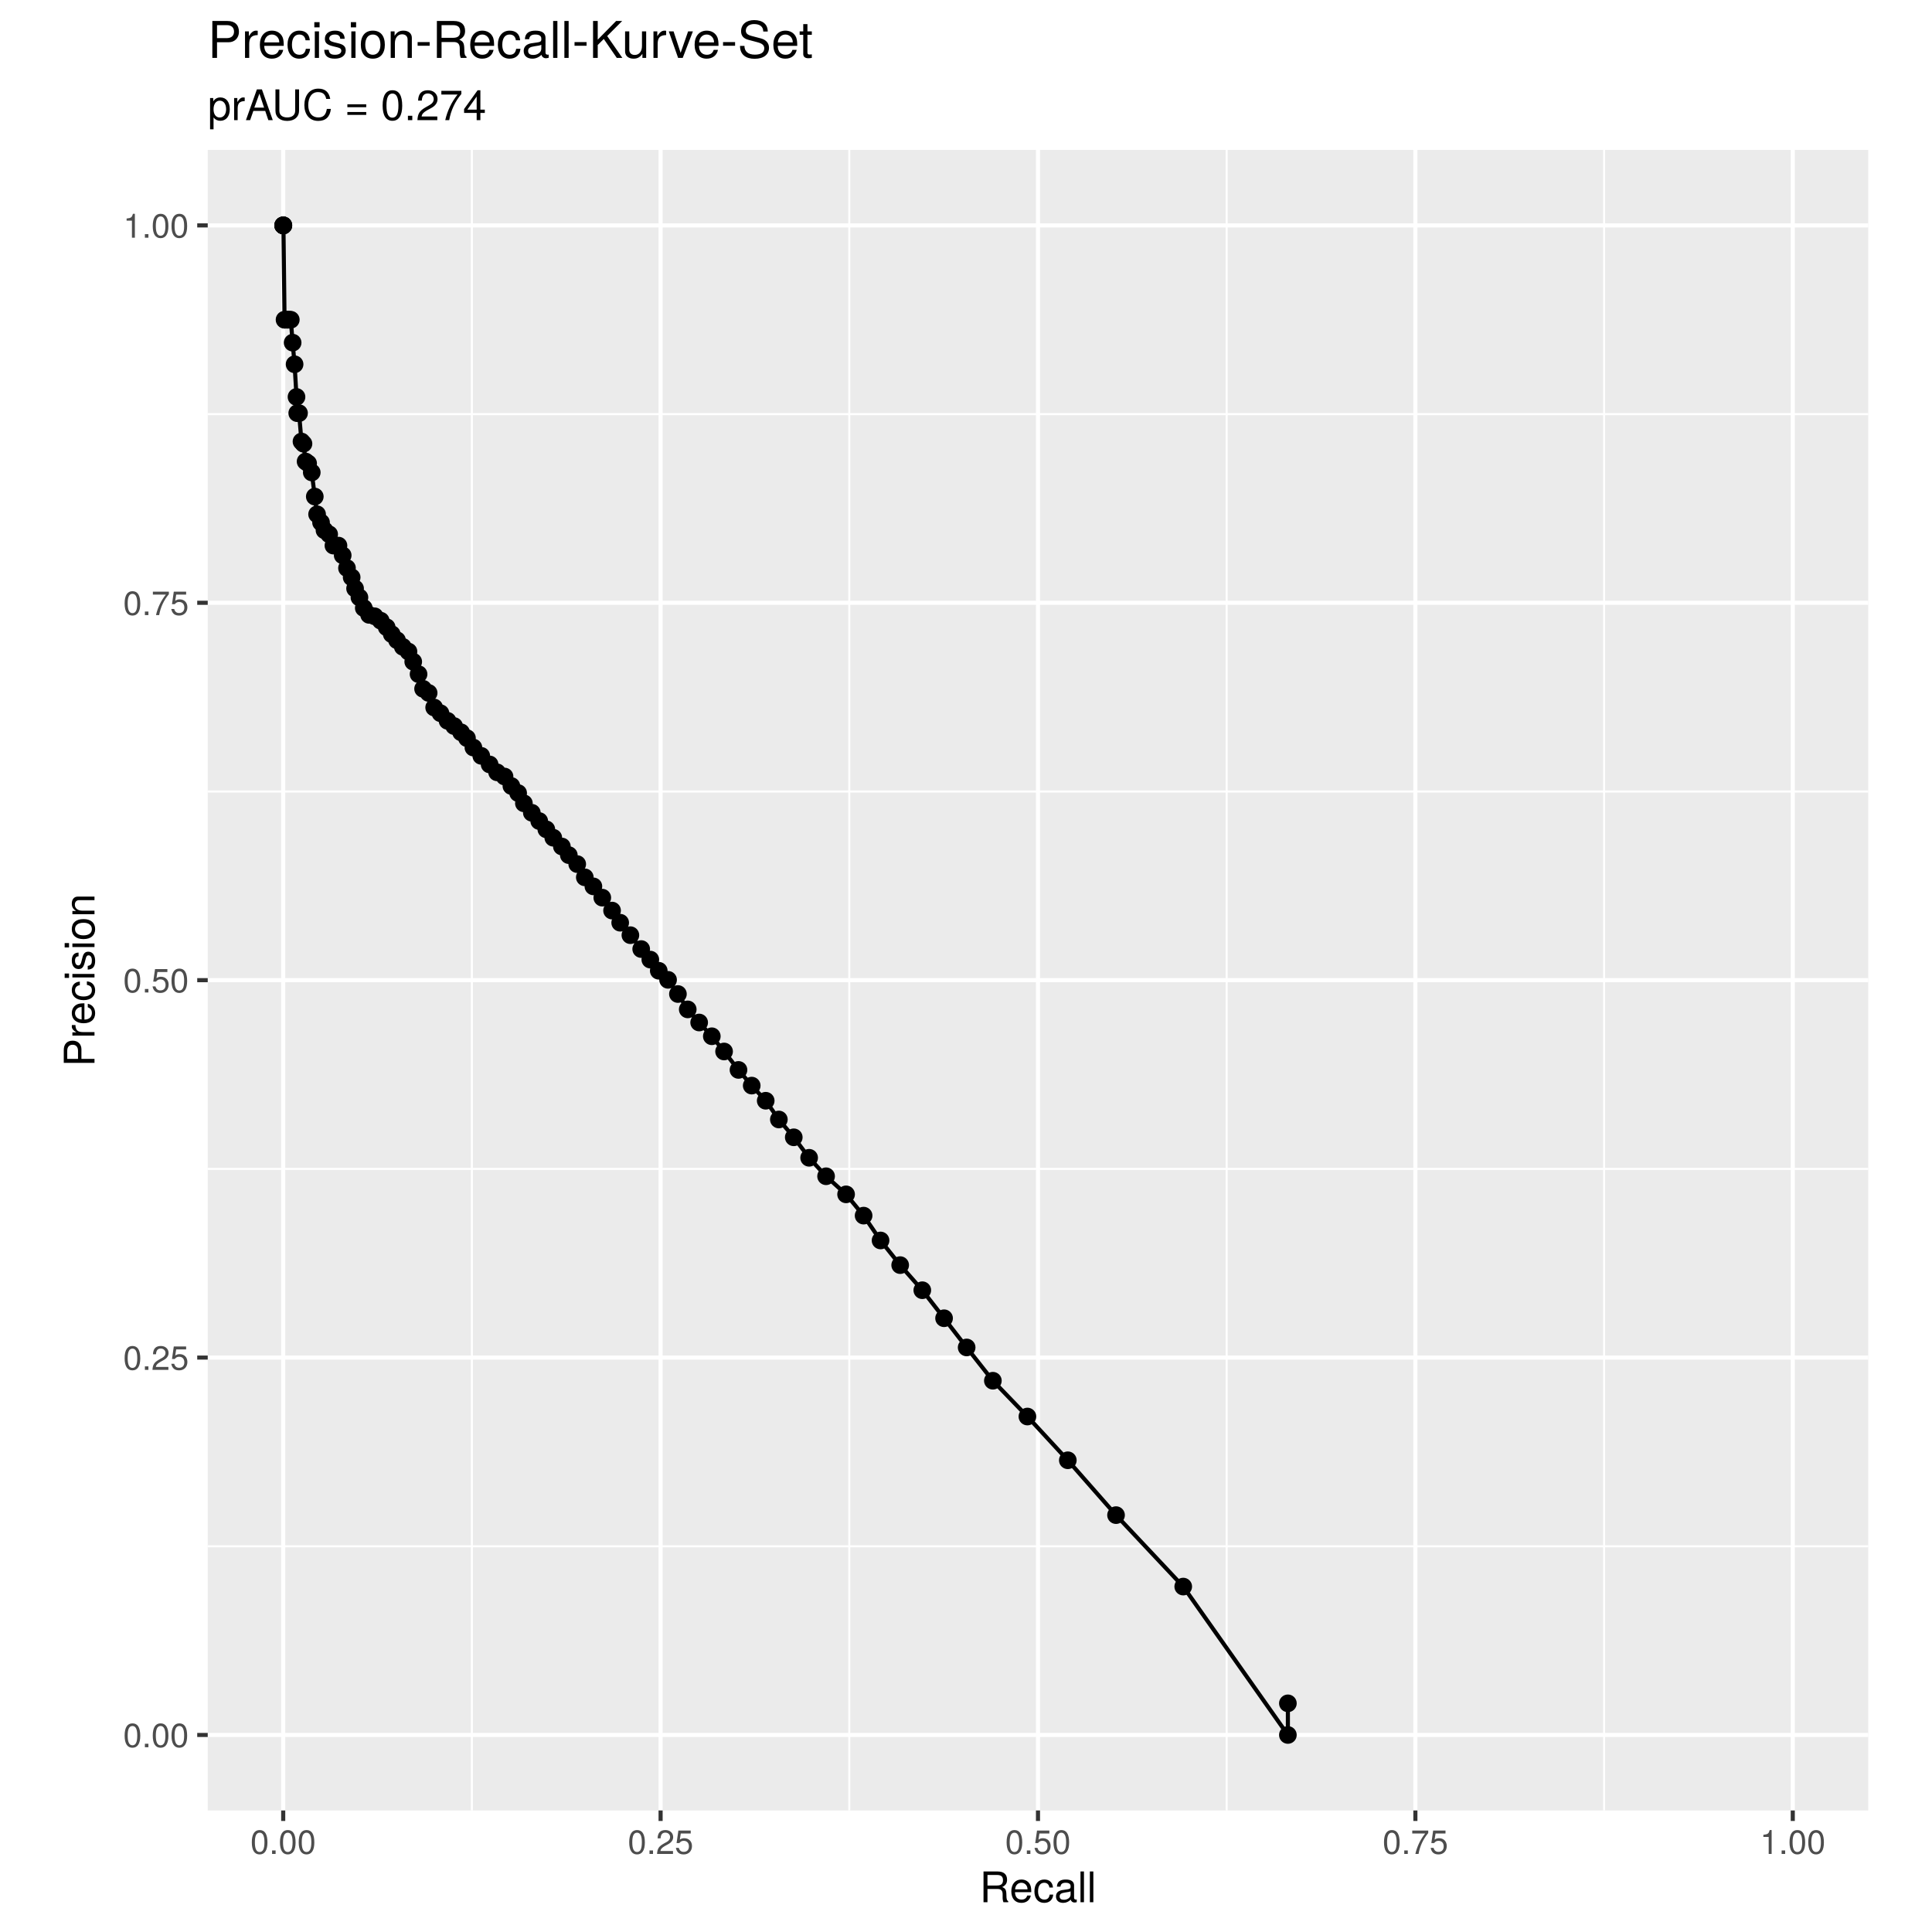
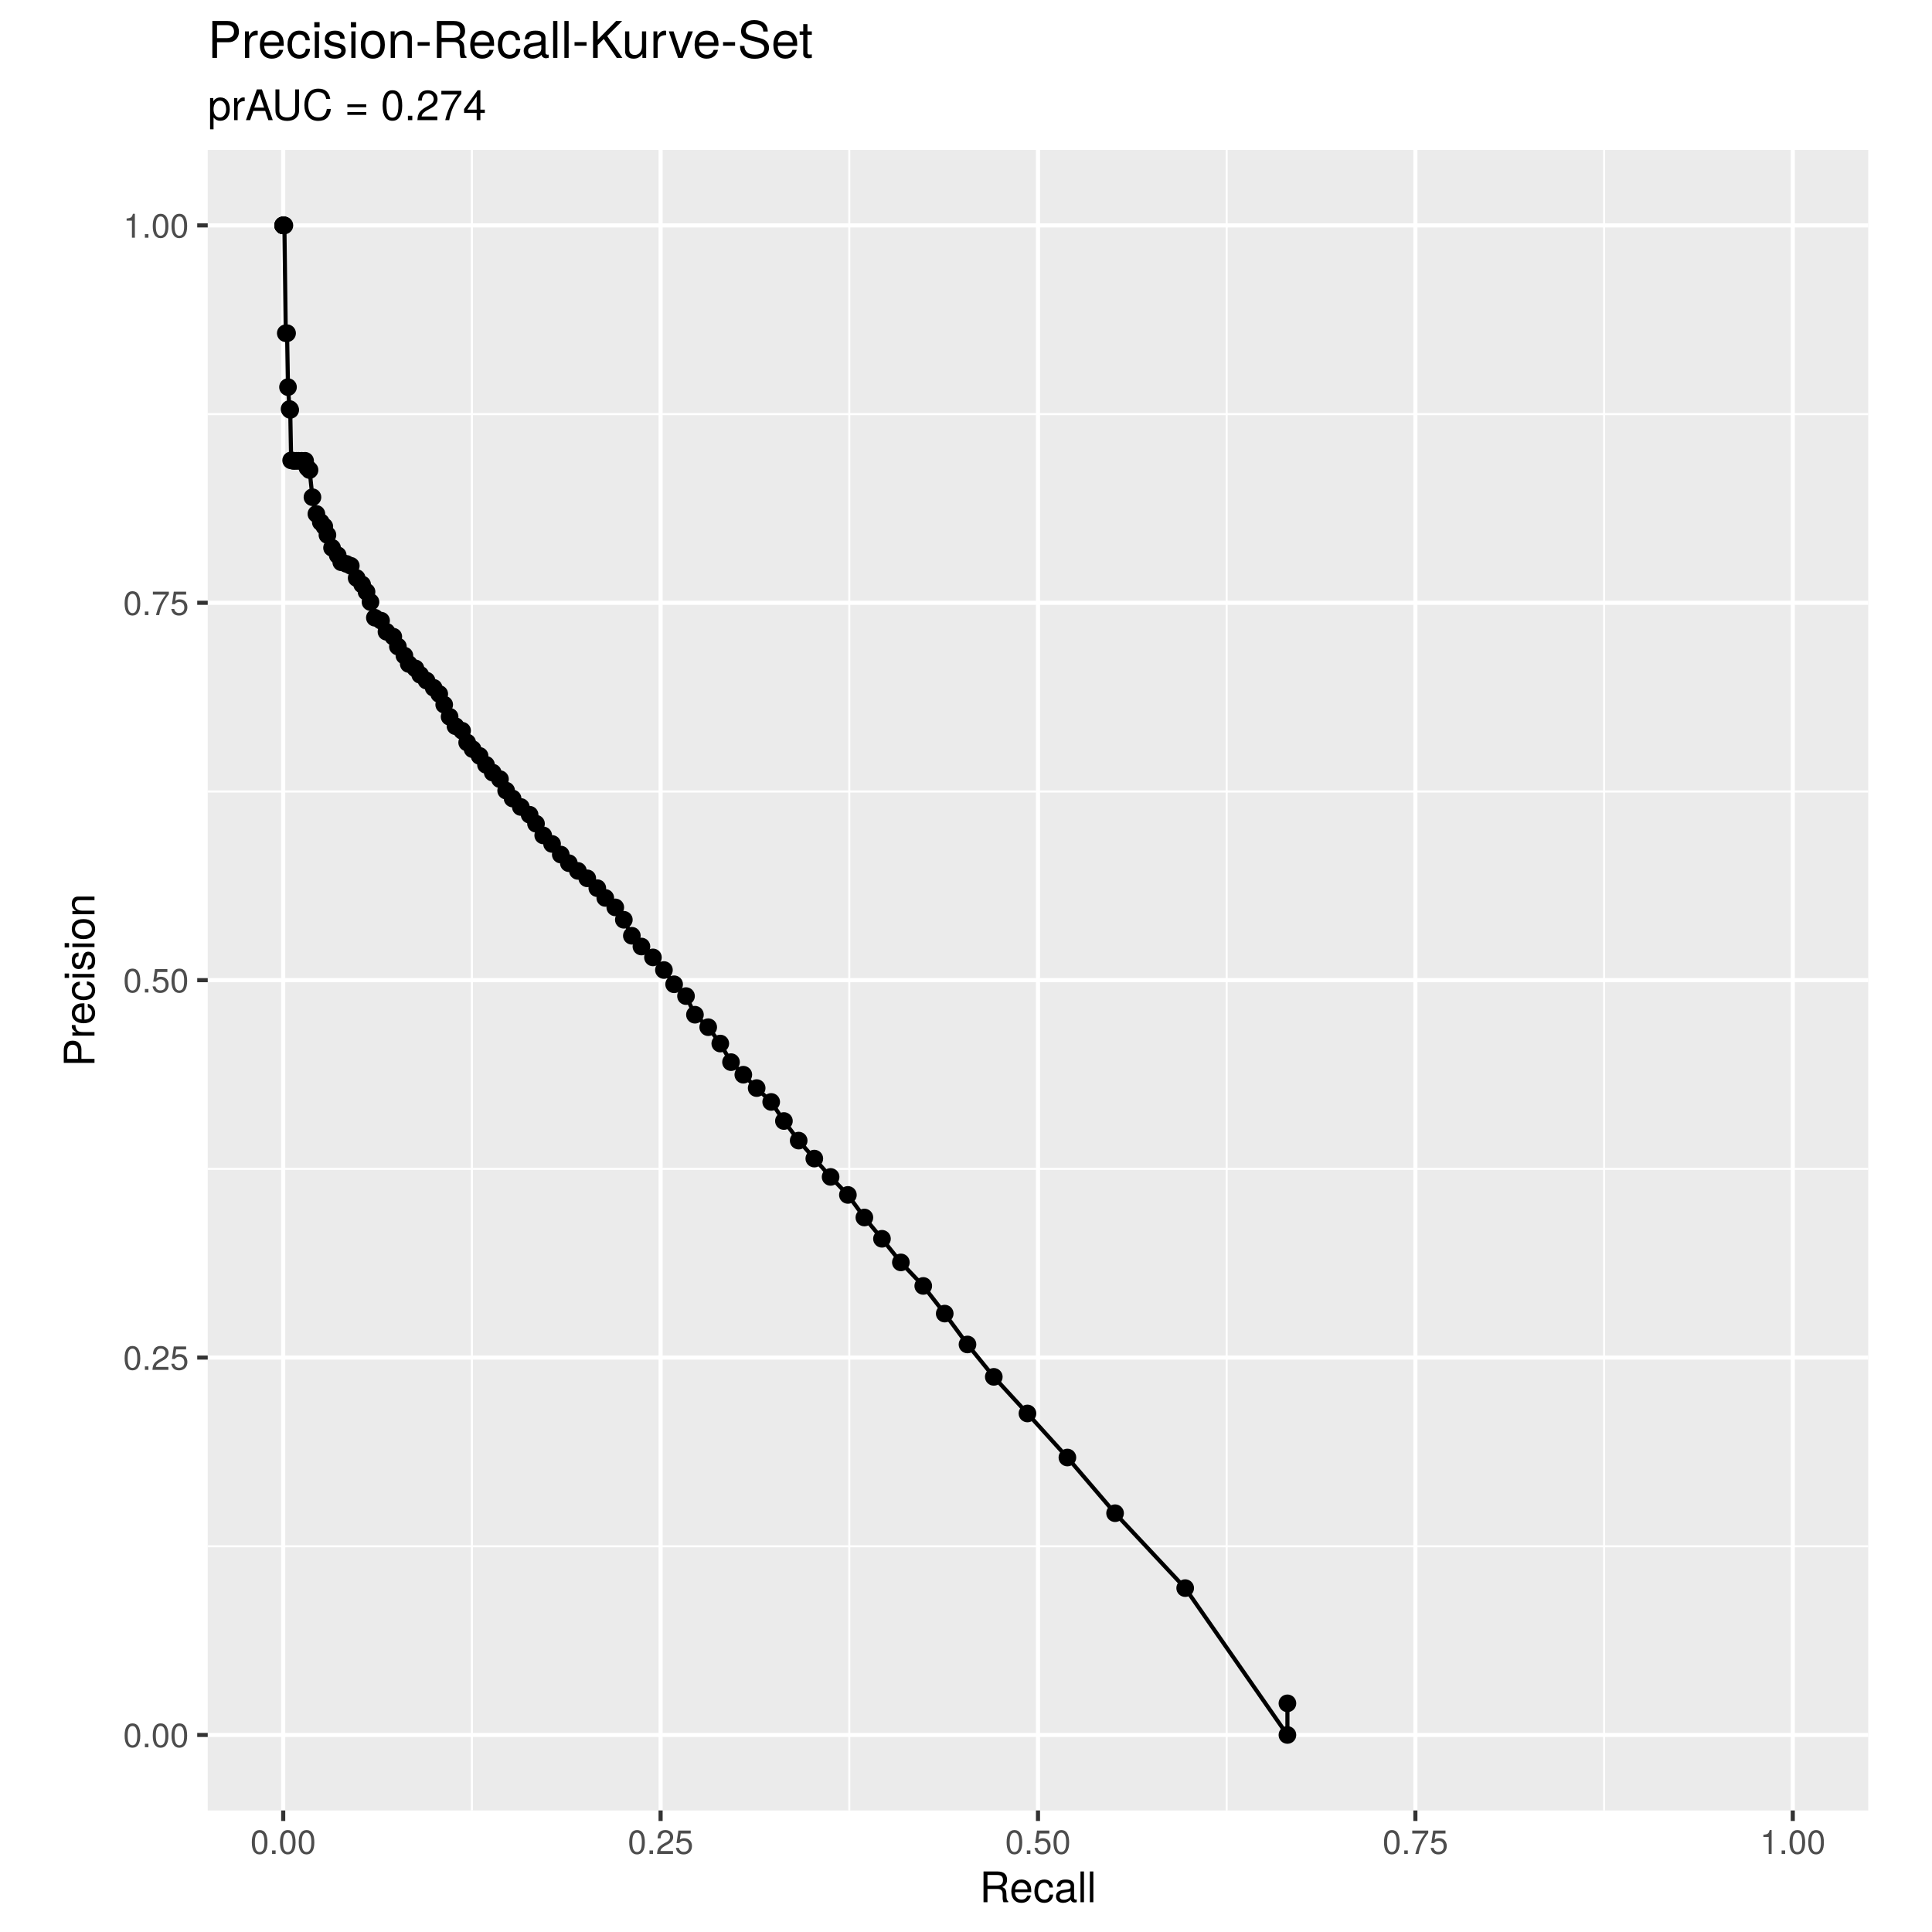
<svg xmlns="http://www.w3.org/2000/svg" class="svglite" width="504.00pt" height="504.00pt" viewBox="0 0 504.00 504.00">
  <defs>
    <style type="text/css">
    .svglite line, .svglite polyline, .svglite polygon, .svglite path, .svglite rect, .svglite circle {
      fill: none;
      stroke: #000000;
      stroke-linecap: round;
      stroke-linejoin: round;
      stroke-miterlimit: 10.00;
    }
    .svglite text {
      white-space: pre;
    }
  </style>
  </defs>
  <rect width="100%" height="100%" style="stroke: none; fill: #FFFFFF;" />
  <defs>
    <clipPath id="cpMC4wMHw1MDQuMDB8MC4wMHw1MDQuMDA=">
      <rect x="0.00" y="0.00" width="504.00" height="504.00" />
    </clipPath>
  </defs>
  <g clip-path="url(#cpMC4wMHw1MDQuMDB8MC4wMHw1MDQuMDA=)">
</g>
  <defs>
    <clipPath id="cpMTEuMTV8NDkyLjg1fDAuMDB8NTA0LjAw">
      <rect x="11.15" y="0.00" width="481.70" height="504.00" />
    </clipPath>
  </defs>
  <g clip-path="url(#cpMTEuMTV8NDkyLjg1fDAuMDB8NTA0LjAw)">
    <rect x="11.15" y="0.00" width="481.70" height="504.00" style="stroke-width: 1.07; stroke: #FFFFFF; fill: #FFFFFF;" />
  </g>
  <g clip-path="url(#cpMC4wMHw1MDQuMDB8MC4wMHw1MDQuMDA=)">
</g>
  <defs>
    <clipPath id="cpNTQuMTl8NDg3LjM3fDM5LjExfDQ3Mi4yOQ==">
      <rect x="54.19" y="39.11" width="433.18" height="433.18" />
    </clipPath>
  </defs>
  <g clip-path="url(#cpNTQuMTl8NDg3LjM3fDM5LjExfDQ3Mi4yOQ==)">
    <rect x="54.19" y="39.11" width="433.18" height="433.18" style="stroke-width: 1.07; stroke: none; fill: #EBEBEB;" />
    <polyline points="54.19,403.38 487.37,403.38 " style="stroke-width: 0.53; stroke: #FFFFFF; stroke-linecap: butt;" />
    <polyline points="54.19,304.93 487.37,304.93 " style="stroke-width: 0.53; stroke: #FFFFFF; stroke-linecap: butt;" />
    <polyline points="54.19,206.48 487.37,206.48 " style="stroke-width: 0.53; stroke: #FFFFFF; stroke-linecap: butt;" />
    <polyline points="54.19,108.03 487.37,108.03 " style="stroke-width: 0.53; stroke: #FFFFFF; stroke-linecap: butt;" />
    <polyline points="123.10,472.29 123.10,39.11 " style="stroke-width: 0.53; stroke: #FFFFFF; stroke-linecap: butt;" />
    <polyline points="221.55,472.29 221.55,39.11 " style="stroke-width: 0.53; stroke: #FFFFFF; stroke-linecap: butt;" />
    <polyline points="320.00,472.29 320.00,39.11 " style="stroke-width: 0.53; stroke: #FFFFFF; stroke-linecap: butt;" />
    <polyline points="418.46,472.29 418.46,39.11 " style="stroke-width: 0.53; stroke: #FFFFFF; stroke-linecap: butt;" />
    <polyline points="54.19,452.60 487.37,452.60 " style="stroke-width: 1.07; stroke: #FFFFFF; stroke-linecap: butt;" />
    <polyline points="54.19,354.15 487.37,354.15 " style="stroke-width: 1.07; stroke: #FFFFFF; stroke-linecap: butt;" />
    <polyline points="54.19,255.70 487.37,255.70 " style="stroke-width: 1.07; stroke: #FFFFFF; stroke-linecap: butt;" />
    <polyline points="54.19,157.25 487.37,157.25 " style="stroke-width: 1.07; stroke: #FFFFFF; stroke-linecap: butt;" />
    <polyline points="54.19,58.80 487.37,58.80 " style="stroke-width: 1.07; stroke: #FFFFFF; stroke-linecap: butt;" />
    <polyline points="73.88,472.29 73.88,39.11 " style="stroke-width: 1.07; stroke: #FFFFFF; stroke-linecap: butt;" />
    <polyline points="172.33,472.29 172.33,39.11 " style="stroke-width: 1.07; stroke: #FFFFFF; stroke-linecap: butt;" />
    <polyline points="270.78,472.29 270.78,39.11 " style="stroke-width: 1.07; stroke: #FFFFFF; stroke-linecap: butt;" />
    <polyline points="369.23,472.29 369.23,39.11 " style="stroke-width: 1.07; stroke: #FFFFFF; stroke-linecap: butt;" />
    <polyline points="467.68,472.29 467.68,39.11 " style="stroke-width: 1.07; stroke: #FFFFFF; stroke-linecap: butt;" />
-     <circle cx="335.97" cy="452.60" r="1.95" style="stroke-width: 0.71; fill: #000000;" />
-     <circle cx="335.97" cy="444.35" r="1.95" style="stroke-width: 0.71; fill: #000000;" />
-     <circle cx="308.67" cy="413.89" r="1.95" style="stroke-width: 0.71; fill: #000000;" />
-     <circle cx="291.14" cy="395.25" r="1.95" style="stroke-width: 0.71; fill: #000000;" />
-     <circle cx="278.56" cy="380.94" r="1.95" style="stroke-width: 0.71; fill: #000000;" />
-     <circle cx="268.02" cy="369.53" r="1.95" style="stroke-width: 0.71; fill: #000000;" />
-     <circle cx="259.01" cy="360.19" r="1.95" style="stroke-width: 0.71; fill: #000000;" />
-     <circle cx="252.17" cy="351.51" r="1.95" style="stroke-width: 0.71; fill: #000000;" />
-     <circle cx="246.28" cy="343.89" r="1.95" style="stroke-width: 0.71; fill: #000000;" />
-     <circle cx="240.60" cy="336.58" r="1.95" style="stroke-width: 0.71; fill: #000000;" />
-     <circle cx="234.83" cy="330.03" r="1.95" style="stroke-width: 0.71; fill: #000000;" />
-     <circle cx="229.71" cy="323.60" r="1.95" style="stroke-width: 0.71; fill: #000000;" />
-     <circle cx="225.29" cy="317.12" r="1.95" style="stroke-width: 0.71; fill: #000000;" />
-     <circle cx="220.72" cy="311.57" r="1.95" style="stroke-width: 0.71; fill: #000000;" />
-     <circle cx="215.50" cy="306.85" r="1.95" style="stroke-width: 0.71; fill: #000000;" />
-     <circle cx="211.08" cy="302.03" r="1.95" style="stroke-width: 0.71; fill: #000000;" />
-     <circle cx="207.07" cy="296.69" r="1.95" style="stroke-width: 0.71; fill: #000000;" />
-     <circle cx="203.18" cy="292.04" r="1.95" style="stroke-width: 0.71; fill: #000000;" />
-     <circle cx="199.75" cy="287.15" r="1.95" style="stroke-width: 0.71; fill: #000000;" />
-     <circle cx="196.10" cy="283.20" r="1.95" style="stroke-width: 0.71; fill: #000000;" />
-     <circle cx="192.65" cy="279.11" r="1.95" style="stroke-width: 0.71; fill: #000000;" />
-     <circle cx="188.89" cy="274.30" r="1.95" style="stroke-width: 0.71; fill: #000000;" />
-     <circle cx="185.69" cy="270.33" r="1.95" style="stroke-width: 0.71; fill: #000000;" />
-     <circle cx="182.39" cy="266.74" r="1.95" style="stroke-width: 0.71; fill: #000000;" />
-     <circle cx="179.41" cy="263.32" r="1.95" style="stroke-width: 0.71; fill: #000000;" />
-     <circle cx="176.85" cy="259.31" r="1.95" style="stroke-width: 0.71; fill: #000000;" />
-     <circle cx="174.28" cy="255.61" r="1.95" style="stroke-width: 0.71; fill: #000000;" />
-     <circle cx="171.85" cy="253.24" r="1.95" style="stroke-width: 0.71; fill: #000000;" />
-     <circle cx="169.65" cy="250.33" r="1.95" style="stroke-width: 0.71; fill: #000000;" />
-     <circle cx="167.27" cy="247.58" r="1.95" style="stroke-width: 0.71; fill: #000000;" />
-     <circle cx="164.45" cy="243.96" r="1.95" style="stroke-width: 0.71; fill: #000000;" />
-     <circle cx="161.79" cy="240.71" r="1.95" style="stroke-width: 0.71; fill: #000000;" />
-     <circle cx="159.67" cy="237.54" r="1.95" style="stroke-width: 0.71; fill: #000000;" />
-     <circle cx="157.12" cy="234.17" r="1.95" style="stroke-width: 0.71; fill: #000000;" />
-     <circle cx="154.80" cy="231.23" r="1.95" style="stroke-width: 0.71; fill: #000000;" />
-     <circle cx="152.56" cy="228.87" r="1.95" style="stroke-width: 0.71; fill: #000000;" />
-     <circle cx="150.58" cy="225.42" r="1.95" style="stroke-width: 0.71; fill: #000000;" />
-     <circle cx="148.39" cy="223.08" r="1.95" style="stroke-width: 0.71; fill: #000000;" />
-     <circle cx="146.58" cy="220.83" r="1.95" style="stroke-width: 0.71; fill: #000000;" />
-     <circle cx="144.34" cy="218.54" r="1.95" style="stroke-width: 0.71; fill: #000000;" />
-     <circle cx="142.52" cy="216.35" r="1.95" style="stroke-width: 0.71; fill: #000000;" />
-     <circle cx="140.67" cy="214.19" r="1.95" style="stroke-width: 0.71; fill: #000000;" />
-     <circle cx="138.74" cy="212.03" r="1.95" style="stroke-width: 0.71; fill: #000000;" />
-     <circle cx="136.67" cy="209.56" r="1.95" style="stroke-width: 0.71; fill: #000000;" />
-     <circle cx="135.17" cy="206.89" r="1.95" style="stroke-width: 0.71; fill: #000000;" />
-     <circle cx="133.41" cy="205.05" r="1.95" style="stroke-width: 0.71; fill: #000000;" />
-     <circle cx="131.62" cy="202.57" r="1.95" style="stroke-width: 0.71; fill: #000000;" />
-     <circle cx="129.68" cy="201.48" r="1.95" style="stroke-width: 0.71; fill: #000000;" />
-     <circle cx="127.73" cy="199.42" r="1.95" style="stroke-width: 0.71; fill: #000000;" />
-     <circle cx="125.55" cy="197.18" r="1.95" style="stroke-width: 0.71; fill: #000000;" />
-     <circle cx="123.50" cy="195.02" r="1.95" style="stroke-width: 0.71; fill: #000000;" />
-     <circle cx="121.82" cy="192.56" r="1.95" style="stroke-width: 0.71; fill: #000000;" />
-     <circle cx="120.28" cy="191.04" r="1.95" style="stroke-width: 0.71; fill: #000000;" />
-     <circle cx="118.46" cy="189.41" r="1.95" style="stroke-width: 0.71; fill: #000000;" />
-     <circle cx="116.75" cy="188.04" r="1.95" style="stroke-width: 0.71; fill: #000000;" />
-     <circle cx="114.91" cy="186.06" r="1.95" style="stroke-width: 0.71; fill: #000000;" />
-     <circle cx="113.26" cy="184.57" r="1.95" style="stroke-width: 0.71; fill: #000000;" />
-     <circle cx="111.82" cy="180.77" r="1.95" style="stroke-width: 0.71; fill: #000000;" />
-     <circle cx="110.37" cy="179.69" r="1.95" style="stroke-width: 0.71; fill: #000000;" />
-     <circle cx="109.19" cy="175.87" r="1.95" style="stroke-width: 0.71; fill: #000000;" />
-     <circle cx="107.80" cy="172.62" r="1.95" style="stroke-width: 0.71; fill: #000000;" />
-     <circle cx="106.56" cy="169.97" r="1.95" style="stroke-width: 0.71; fill: #000000;" />
-     <circle cx="105.08" cy="168.74" r="1.95" style="stroke-width: 0.71; fill: #000000;" />
-     <circle cx="103.57" cy="167.02" r="1.95" style="stroke-width: 0.71; fill: #000000;" />
-     <circle cx="102.20" cy="165.44" r="1.95" style="stroke-width: 0.71; fill: #000000;" />
-     <circle cx="100.87" cy="163.63" r="1.95" style="stroke-width: 0.71; fill: #000000;" />
-     <circle cx="99.32" cy="161.92" r="1.95" style="stroke-width: 0.71; fill: #000000;" />
-     <circle cx="97.73" cy="160.77" r="1.95" style="stroke-width: 0.71; fill: #000000;" />
-     <circle cx="96.29" cy="160.40" r="1.95" style="stroke-width: 0.71; fill: #000000;" />
-     <circle cx="94.90" cy="158.62" r="1.95" style="stroke-width: 0.71; fill: #000000;" />
-     <circle cx="93.77" cy="155.86" r="1.95" style="stroke-width: 0.71; fill: #000000;" />
-     <circle cx="92.63" cy="153.53" r="1.95" style="stroke-width: 0.71; fill: #000000;" />
-     <circle cx="91.74" cy="150.61" r="1.95" style="stroke-width: 0.71; fill: #000000;" />
-     <circle cx="90.52" cy="148.20" r="1.95" style="stroke-width: 0.71; fill: #000000;" />
-     <circle cx="89.40" cy="144.87" r="1.95" style="stroke-width: 0.71; fill: #000000;" />
-     <circle cx="88.30" cy="142.33" r="1.95" style="stroke-width: 0.71; fill: #000000;" />
-     <circle cx="86.98" cy="142.33" r="1.95" style="stroke-width: 0.71; fill: #000000;" />
-     <circle cx="85.87" cy="139.38" r="1.95" style="stroke-width: 0.71; fill: #000000;" />
-     <circle cx="84.65" cy="138.33" r="1.95" style="stroke-width: 0.71; fill: #000000;" />
-     <circle cx="83.75" cy="136.29" r="1.95" style="stroke-width: 0.71; fill: #000000;" />
-     <circle cx="82.72" cy="134.16" r="1.95" style="stroke-width: 0.71; fill: #000000;" />
-     <circle cx="82.12" cy="129.54" r="1.95" style="stroke-width: 0.71; fill: #000000;" />
-     <circle cx="81.33" cy="123.25" r="1.95" style="stroke-width: 0.71; fill: #000000;" />
-     <circle cx="80.38" cy="120.88" r="1.95" style="stroke-width: 0.71; fill: #000000;" />
-     <circle cx="79.72" cy="120.39" r="1.95" style="stroke-width: 0.71; fill: #000000;" />
-     <circle cx="79.17" cy="115.75" r="1.95" style="stroke-width: 0.71; fill: #000000;" />
-     <circle cx="78.65" cy="115.18" r="1.95" style="stroke-width: 0.71; fill: #000000;" />
-     <circle cx="78.01" cy="107.78" r="1.95" style="stroke-width: 0.71; fill: #000000;" />
-     <circle cx="77.54" cy="107.78" r="1.95" style="stroke-width: 0.71; fill: #000000;" />
-     <circle cx="77.35" cy="103.55" r="1.95" style="stroke-width: 0.71; fill: #000000;" />
-     <circle cx="76.85" cy="95.03" r="1.95" style="stroke-width: 0.71; fill: #000000;" />
-     <circle cx="76.34" cy="89.39" r="1.95" style="stroke-width: 0.71; fill: #000000;" />
-     <circle cx="75.86" cy="83.41" r="1.95" style="stroke-width: 0.71; fill: #000000;" />
-     <circle cx="75.50" cy="83.41" r="1.95" style="stroke-width: 0.71; fill: #000000;" />
-     <circle cx="75.05" cy="83.41" r="1.95" style="stroke-width: 0.71; fill: #000000;" />
-     <circle cx="74.80" cy="83.41" r="1.95" style="stroke-width: 0.71; fill: #000000;" />
-     <circle cx="74.35" cy="83.41" r="1.95" style="stroke-width: 0.71; fill: #000000;" />
-     <circle cx="74.23" cy="83.41" r="1.95" style="stroke-width: 0.71; fill: #000000;" />
-     <circle cx="73.94" cy="58.80" r="1.95" style="stroke-width: 0.71; fill: #000000;" />
+     <circle cx="335.85" cy="452.60" r="1.95" style="stroke-width: 0.71; fill: #000000;" />
+     <circle cx="335.85" cy="444.35" r="1.95" style="stroke-width: 0.71; fill: #000000;" />
+     <circle cx="309.18" cy="414.29" r="1.95" style="stroke-width: 0.71; fill: #000000;" />
+     <circle cx="290.89" cy="394.75" r="1.95" style="stroke-width: 0.71; fill: #000000;" />
+     <circle cx="278.45" cy="380.22" r="1.95" style="stroke-width: 0.71; fill: #000000;" />
+     <circle cx="268.03" cy="368.73" r="1.95" style="stroke-width: 0.71; fill: #000000;" />
+     <circle cx="259.25" cy="359.18" r="1.95" style="stroke-width: 0.71; fill: #000000;" />
+     <circle cx="252.39" cy="350.73" r="1.95" style="stroke-width: 0.71; fill: #000000;" />
+     <circle cx="246.45" cy="342.68" r="1.95" style="stroke-width: 0.71; fill: #000000;" />
+     <circle cx="240.85" cy="335.46" r="1.95" style="stroke-width: 0.71; fill: #000000;" />
+     <circle cx="235.01" cy="329.32" r="1.95" style="stroke-width: 0.71; fill: #000000;" />
+     <circle cx="230.08" cy="323.16" r="1.95" style="stroke-width: 0.71; fill: #000000;" />
+     <circle cx="225.49" cy="317.61" r="1.95" style="stroke-width: 0.71; fill: #000000;" />
+     <circle cx="221.19" cy="311.72" r="1.95" style="stroke-width: 0.71; fill: #000000;" />
+     <circle cx="216.68" cy="307.02" r="1.95" style="stroke-width: 0.71; fill: #000000;" />
+     <circle cx="212.43" cy="302.24" r="1.95" style="stroke-width: 0.71; fill: #000000;" />
+     <circle cx="208.35" cy="297.55" r="1.95" style="stroke-width: 0.71; fill: #000000;" />
+     <circle cx="204.50" cy="292.44" r="1.95" style="stroke-width: 0.71; fill: #000000;" />
+     <circle cx="201.18" cy="287.46" r="1.95" style="stroke-width: 0.71; fill: #000000;" />
+     <circle cx="197.39" cy="283.85" r="1.95" style="stroke-width: 0.71; fill: #000000;" />
+     <circle cx="193.91" cy="280.36" r="1.95" style="stroke-width: 0.71; fill: #000000;" />
+     <circle cx="190.70" cy="277.08" r="1.95" style="stroke-width: 0.71; fill: #000000;" />
+     <circle cx="187.90" cy="272.23" r="1.95" style="stroke-width: 0.71; fill: #000000;" />
+     <circle cx="184.75" cy="267.96" r="1.95" style="stroke-width: 0.71; fill: #000000;" />
+     <circle cx="181.29" cy="264.71" r="1.95" style="stroke-width: 0.71; fill: #000000;" />
+     <circle cx="178.96" cy="259.85" r="1.95" style="stroke-width: 0.71; fill: #000000;" />
+     <circle cx="175.86" cy="256.77" r="1.95" style="stroke-width: 0.71; fill: #000000;" />
+     <circle cx="173.20" cy="253.05" r="1.95" style="stroke-width: 0.71; fill: #000000;" />
+     <circle cx="170.34" cy="249.76" r="1.95" style="stroke-width: 0.71; fill: #000000;" />
+     <circle cx="167.33" cy="246.92" r="1.95" style="stroke-width: 0.71; fill: #000000;" />
+     <circle cx="164.83" cy="244.11" r="1.95" style="stroke-width: 0.71; fill: #000000;" />
+     <circle cx="162.74" cy="239.94" r="1.95" style="stroke-width: 0.71; fill: #000000;" />
+     <circle cx="160.51" cy="236.71" r="1.95" style="stroke-width: 0.71; fill: #000000;" />
+     <circle cx="157.90" cy="234.24" r="1.95" style="stroke-width: 0.71; fill: #000000;" />
+     <circle cx="155.82" cy="231.70" r="1.95" style="stroke-width: 0.71; fill: #000000;" />
+     <circle cx="153.20" cy="229.13" r="1.95" style="stroke-width: 0.71; fill: #000000;" />
+     <circle cx="150.76" cy="227.19" r="1.95" style="stroke-width: 0.71; fill: #000000;" />
+     <circle cx="148.40" cy="225.18" r="1.95" style="stroke-width: 0.71; fill: #000000;" />
+     <circle cx="146.29" cy="222.93" r="1.95" style="stroke-width: 0.71; fill: #000000;" />
+     <circle cx="144.02" cy="220.16" r="1.95" style="stroke-width: 0.71; fill: #000000;" />
+     <circle cx="141.71" cy="217.93" r="1.95" style="stroke-width: 0.71; fill: #000000;" />
+     <circle cx="139.83" cy="214.88" r="1.95" style="stroke-width: 0.71; fill: #000000;" />
+     <circle cx="138.16" cy="212.54" r="1.95" style="stroke-width: 0.71; fill: #000000;" />
+     <circle cx="135.87" cy="210.52" r="1.95" style="stroke-width: 0.71; fill: #000000;" />
+     <circle cx="133.72" cy="208.31" r="1.95" style="stroke-width: 0.71; fill: #000000;" />
+     <circle cx="132.04" cy="206.25" r="1.95" style="stroke-width: 0.71; fill: #000000;" />
+     <circle cx="130.43" cy="203.26" r="1.95" style="stroke-width: 0.71; fill: #000000;" />
+     <circle cx="128.54" cy="201.56" r="1.95" style="stroke-width: 0.71; fill: #000000;" />
+     <circle cx="126.78" cy="199.51" r="1.95" style="stroke-width: 0.71; fill: #000000;" />
+     <circle cx="125.11" cy="197.19" r="1.95" style="stroke-width: 0.71; fill: #000000;" />
+     <circle cx="123.28" cy="195.43" r="1.95" style="stroke-width: 0.71; fill: #000000;" />
+     <circle cx="121.87" cy="193.70" r="1.95" style="stroke-width: 0.71; fill: #000000;" />
+     <circle cx="120.55" cy="190.63" r="1.95" style="stroke-width: 0.71; fill: #000000;" />
+     <circle cx="118.82" cy="189.44" r="1.95" style="stroke-width: 0.71; fill: #000000;" />
+     <circle cx="117.29" cy="186.98" r="1.95" style="stroke-width: 0.71; fill: #000000;" />
+     <circle cx="115.88" cy="183.83" r="1.95" style="stroke-width: 0.71; fill: #000000;" />
+     <circle cx="114.59" cy="181.04" r="1.95" style="stroke-width: 0.71; fill: #000000;" />
+     <circle cx="113.13" cy="179.43" r="1.95" style="stroke-width: 0.71; fill: #000000;" />
+     <circle cx="111.27" cy="177.55" r="1.95" style="stroke-width: 0.71; fill: #000000;" />
+     <circle cx="109.62" cy="176.04" r="1.95" style="stroke-width: 0.71; fill: #000000;" />
+     <circle cx="108.37" cy="174.37" r="1.95" style="stroke-width: 0.71; fill: #000000;" />
+     <circle cx="106.63" cy="173.21" r="1.95" style="stroke-width: 0.71; fill: #000000;" />
+     <circle cx="105.50" cy="171.03" r="1.95" style="stroke-width: 0.71; fill: #000000;" />
+     <circle cx="103.80" cy="168.66" r="1.95" style="stroke-width: 0.71; fill: #000000;" />
+     <circle cx="102.60" cy="166.09" r="1.95" style="stroke-width: 0.71; fill: #000000;" />
+     <circle cx="100.82" cy="164.81" r="1.95" style="stroke-width: 0.71; fill: #000000;" />
+     <circle cx="99.41" cy="161.91" r="1.95" style="stroke-width: 0.71; fill: #000000;" />
+     <circle cx="97.79" cy="161.15" r="1.95" style="stroke-width: 0.71; fill: #000000;" />
+     <circle cx="96.65" cy="157.05" r="1.95" style="stroke-width: 0.71; fill: #000000;" />
+     <circle cx="95.62" cy="154.40" r="1.95" style="stroke-width: 0.71; fill: #000000;" />
+     <circle cx="94.47" cy="152.48" r="1.95" style="stroke-width: 0.71; fill: #000000;" />
+     <circle cx="93.04" cy="150.80" r="1.95" style="stroke-width: 0.71; fill: #000000;" />
+     <circle cx="91.51" cy="147.60" r="1.95" style="stroke-width: 0.71; fill: #000000;" />
+     <circle cx="90.33" cy="147.09" r="1.95" style="stroke-width: 0.71; fill: #000000;" />
+     <circle cx="89.03" cy="146.68" r="1.95" style="stroke-width: 0.71; fill: #000000;" />
+     <circle cx="88.10" cy="144.85" r="1.95" style="stroke-width: 0.71; fill: #000000;" />
+     <circle cx="86.62" cy="142.91" r="1.95" style="stroke-width: 0.71; fill: #000000;" />
+     <circle cx="85.42" cy="139.56" r="1.95" style="stroke-width: 0.71; fill: #000000;" />
+     <circle cx="84.60" cy="137.34" r="1.95" style="stroke-width: 0.71; fill: #000000;" />
+     <circle cx="83.69" cy="136.23" r="1.95" style="stroke-width: 0.71; fill: #000000;" />
+     <circle cx="82.54" cy="134.07" r="1.95" style="stroke-width: 0.71; fill: #000000;" />
+     <circle cx="81.51" cy="129.71" r="1.95" style="stroke-width: 0.71; fill: #000000;" />
+     <circle cx="80.75" cy="122.62" r="1.95" style="stroke-width: 0.71; fill: #000000;" />
+     <circle cx="80.19" cy="122.03" r="1.95" style="stroke-width: 0.71; fill: #000000;" />
+     <circle cx="79.59" cy="120.21" r="1.95" style="stroke-width: 0.71; fill: #000000;" />
+     <circle cx="78.71" cy="120.21" r="1.95" style="stroke-width: 0.71; fill: #000000;" />
+     <circle cx="77.87" cy="120.21" r="1.95" style="stroke-width: 0.71; fill: #000000;" />
+     <circle cx="77.33" cy="120.21" r="1.95" style="stroke-width: 0.71; fill: #000000;" />
+     <circle cx="76.75" cy="120.21" r="1.95" style="stroke-width: 0.71; fill: #000000;" />
+     <circle cx="76.49" cy="120.21" r="1.95" style="stroke-width: 0.71; fill: #000000;" />
+     <circle cx="75.95" cy="120.10" r="1.95" style="stroke-width: 0.71; fill: #000000;" />
+     <circle cx="75.71" cy="106.93" r="1.95" style="stroke-width: 0.71; fill: #000000;" />
+     <circle cx="75.54" cy="106.70" r="1.95" style="stroke-width: 0.71; fill: #000000;" />
+     <circle cx="75.13" cy="100.99" r="1.95" style="stroke-width: 0.71; fill: #000000;" />
+     <circle cx="74.89" cy="86.93" r="1.95" style="stroke-width: 0.71; fill: #000000;" />
+     <circle cx="74.55" cy="86.93" r="1.95" style="stroke-width: 0.71; fill: #000000;" />
+     <circle cx="74.19" cy="58.80" r="1.95" style="stroke-width: 0.71; fill: #000000;" />
+     <circle cx="74.01" cy="58.80" r="1.95" style="stroke-width: 0.71; fill: #000000;" />
+     <circle cx="73.89" cy="58.80" r="1.95" style="stroke-width: 0.71; fill: #000000;" />
    <circle cx="73.88" cy="58.80" r="1.95" style="stroke-width: 0.71; fill: #000000;" />
    <circle cx="73.88" cy="58.80" r="1.95" style="stroke-width: 0.71; fill: #000000;" />
    <circle cx="73.88" cy="58.80" r="1.95" style="stroke-width: 0.71; fill: #000000;" />
    <circle cx="73.88" cy="58.80" r="1.95" style="stroke-width: 0.71; fill: #000000;" />
-     <polyline points="73.88,58.80 73.88,58.80 73.88,58.80 73.88,58.80 73.94,58.80 74.23,83.41 74.35,83.41 74.80,83.41 75.05,83.41 75.50,83.41 75.86,83.41 76.34,89.39 76.85,95.03 77.35,103.55 77.54,107.78 78.01,107.78 78.65,115.18 79.17,115.75 79.72,120.39 80.38,120.88 81.33,123.25 82.12,129.54 82.72,134.16 83.75,136.29 84.65,138.33 85.87,139.38 86.98,142.33 88.30,142.33 89.40,144.87 90.52,148.20 91.74,150.61 92.63,153.53 93.77,155.86 94.90,158.62 96.29,160.40 97.73,160.77 99.32,161.92 100.87,163.63 102.20,165.44 103.57,167.02 105.08,168.74 106.56,169.97 107.80,172.62 109.19,175.87 110.37,179.69 111.82,180.77 113.26,184.57 114.91,186.06 116.75,188.04 118.46,189.41 120.28,191.04 121.82,192.56 123.50,195.02 125.55,197.18 127.73,199.42 129.68,201.48 131.62,202.57 133.41,205.05 135.17,206.89 136.67,209.56 138.74,212.03 140.67,214.19 142.52,216.35 144.34,218.54 146.58,220.83 148.39,223.08 150.58,225.42 152.56,228.87 154.80,231.23 157.12,234.17 159.67,237.54 161.79,240.71 164.45,243.96 167.27,247.58 169.65,250.33 171.85,253.24 174.28,255.61 176.85,259.31 179.41,263.32 182.39,266.74 185.69,270.33 188.89,274.30 192.65,279.11 196.10,283.20 199.75,287.15 203.18,292.04 207.07,296.69 211.08,302.03 215.50,306.85 220.72,311.57 225.29,317.12 229.71,323.60 234.83,330.03 240.60,336.58 246.28,343.89 252.17,351.51 259.01,360.19 268.02,369.53 278.56,380.94 291.14,395.25 308.67,413.89 335.97,452.60 335.97,444.35 " style="stroke-width: 1.07; stroke-linecap: butt;" />
+     <polyline points="73.88,58.80 73.88,58.80 73.88,58.80 73.88,58.80 73.89,58.80 74.01,58.80 74.19,58.80 74.55,86.93 74.89,86.93 75.13,100.99 75.54,106.70 75.71,106.93 75.95,120.10 76.49,120.21 76.75,120.21 77.33,120.21 77.87,120.21 78.71,120.21 79.59,120.21 80.19,122.03 80.75,122.62 81.51,129.71 82.54,134.07 83.69,136.23 84.60,137.34 85.42,139.56 86.62,142.91 88.10,144.85 89.03,146.68 90.33,147.09 91.51,147.60 93.04,150.80 94.47,152.48 95.62,154.40 96.65,157.05 97.79,161.15 99.41,161.91 100.82,164.81 102.60,166.09 103.80,168.66 105.50,171.03 106.63,173.21 108.37,174.37 109.62,176.04 111.27,177.55 113.13,179.43 114.59,181.04 115.88,183.83 117.29,186.98 118.82,189.44 120.55,190.63 121.87,193.70 123.28,195.43 125.11,197.19 126.78,199.51 128.54,201.56 130.43,203.26 132.04,206.25 133.72,208.31 135.87,210.52 138.16,212.54 139.83,214.88 141.71,217.93 144.02,220.16 146.29,222.93 148.40,225.18 150.76,227.19 153.20,229.13 155.82,231.70 157.90,234.24 160.51,236.71 162.74,239.94 164.83,244.11 167.33,246.92 170.34,249.76 173.20,253.05 175.86,256.77 178.96,259.85 181.29,264.71 184.75,267.96 187.90,272.23 190.70,277.08 193.91,280.36 197.39,283.85 201.18,287.46 204.50,292.44 208.35,297.55 212.43,302.24 216.68,307.02 221.19,311.72 225.49,317.61 230.08,323.16 235.01,329.32 240.85,335.46 246.45,342.68 252.39,350.73 259.25,359.18 268.03,368.73 278.45,380.22 290.89,394.75 309.18,414.29 335.85,452.60 335.85,444.35 " style="stroke-width: 1.07; stroke-linecap: butt;" />
  </g>
  <g clip-path="url(#cpMC4wMHw1MDQuMDB8MC4wMHw1MDQuMDA=)">
    <text x="49.26" y="455.81" text-anchor="end" style="font-size: 8.80px;fill: #4D4D4D; font-family: &quot;TeXGyreHeros&quot;;" textLength="19.58px" lengthAdjust="spacingAndGlyphs">0.00</text>
    <text x="49.26" y="357.36" text-anchor="end" style="font-size: 8.80px;fill: #4D4D4D; font-family: &quot;TeXGyreHeros&quot;;" textLength="19.58px" lengthAdjust="spacingAndGlyphs">0.25</text>
    <text x="49.26" y="258.91" text-anchor="end" style="font-size: 8.80px;fill: #4D4D4D; font-family: &quot;TeXGyreHeros&quot;;" textLength="19.58px" lengthAdjust="spacingAndGlyphs">0.50</text>
    <text x="49.26" y="160.46" text-anchor="end" style="font-size: 8.80px;fill: #4D4D4D; font-family: &quot;TeXGyreHeros&quot;;" textLength="19.58px" lengthAdjust="spacingAndGlyphs">0.75</text>
    <text x="49.26" y="62.01" text-anchor="end" style="font-size: 8.80px;fill: #4D4D4D; font-family: &quot;TeXGyreHeros&quot;;" textLength="19.58px" lengthAdjust="spacingAndGlyphs">1.00</text>
    <polyline points="51.45,452.60 54.19,452.60 " style="stroke-width: 1.07; stroke: #333333; stroke-linecap: butt;" />
    <polyline points="51.45,354.15 54.19,354.15 " style="stroke-width: 1.07; stroke: #333333; stroke-linecap: butt;" />
    <polyline points="51.45,255.70 54.19,255.70 " style="stroke-width: 1.07; stroke: #333333; stroke-linecap: butt;" />
    <polyline points="51.45,157.25 54.19,157.25 " style="stroke-width: 1.07; stroke: #333333; stroke-linecap: butt;" />
    <polyline points="51.45,58.80 54.19,58.80 " style="stroke-width: 1.07; stroke: #333333; stroke-linecap: butt;" />
    <polyline points="73.88,475.03 73.88,472.29 " style="stroke-width: 1.07; stroke: #333333; stroke-linecap: butt;" />
    <polyline points="172.33,475.03 172.33,472.29 " style="stroke-width: 1.07; stroke: #333333; stroke-linecap: butt;" />
    <polyline points="270.78,475.03 270.78,472.29 " style="stroke-width: 1.07; stroke: #333333; stroke-linecap: butt;" />
    <polyline points="369.23,475.03 369.23,472.29 " style="stroke-width: 1.07; stroke: #333333; stroke-linecap: butt;" />
    <polyline points="467.68,475.03 467.68,472.29 " style="stroke-width: 1.07; stroke: #333333; stroke-linecap: butt;" />
    <text x="73.88" y="483.64" text-anchor="middle" style="font-size: 8.80px;fill: #4D4D4D; font-family: &quot;TeXGyreHeros&quot;;" textLength="19.58px" lengthAdjust="spacingAndGlyphs">0.00</text>
    <text x="172.33" y="483.64" text-anchor="middle" style="font-size: 8.80px;fill: #4D4D4D; font-family: &quot;TeXGyreHeros&quot;;" textLength="19.58px" lengthAdjust="spacingAndGlyphs">0.25</text>
    <text x="270.78" y="483.64" text-anchor="middle" style="font-size: 8.80px;fill: #4D4D4D; font-family: &quot;TeXGyreHeros&quot;;" textLength="19.58px" lengthAdjust="spacingAndGlyphs">0.50</text>
    <text x="369.23" y="483.64" text-anchor="middle" style="font-size: 8.80px;fill: #4D4D4D; font-family: &quot;TeXGyreHeros&quot;;" textLength="19.58px" lengthAdjust="spacingAndGlyphs">0.75</text>
    <text x="467.68" y="483.64" text-anchor="middle" style="font-size: 8.80px;fill: #4D4D4D; font-family: &quot;TeXGyreHeros&quot;;" textLength="19.58px" lengthAdjust="spacingAndGlyphs">1.00</text>
    <text x="270.78" y="496.23" text-anchor="middle" style="font-size: 11.00px; font-family: &quot;TeXGyreHeros&quot;;" textLength="32.82px" lengthAdjust="spacingAndGlyphs">Recall</text>
    <text transform="translate(24.65,255.70) rotate(-90)" text-anchor="middle" style="font-size: 11.00px; font-family: &quot;TeXGyreHeros&quot;;" textLength="49.08px" lengthAdjust="spacingAndGlyphs">Precision</text>
    <text x="54.19" y="31.34" style="font-size: 11.00px; font-family: &quot;TeXGyreHeros&quot;;" textLength="82.47px" lengthAdjust="spacingAndGlyphs">prAUC = 0.274</text>
    <text x="54.19" y="15.10" style="font-size: 13.20px; font-family: &quot;TeXGyreHeros&quot;;" textLength="171.84px" lengthAdjust="spacingAndGlyphs">Precision-Recall-Kurve-Set</text>
  </g>
</svg>
